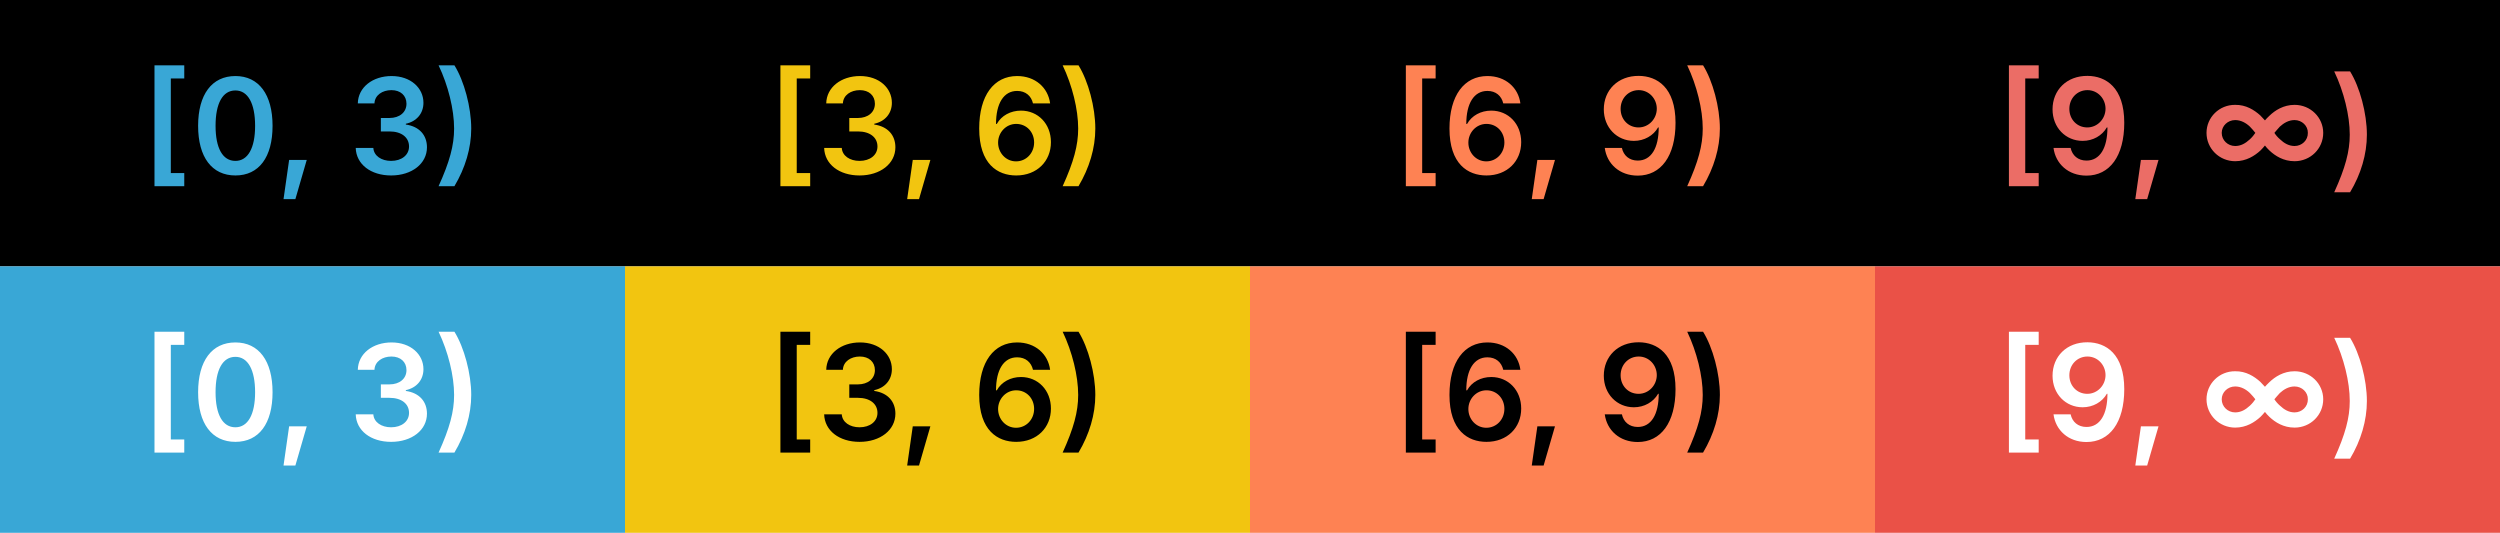
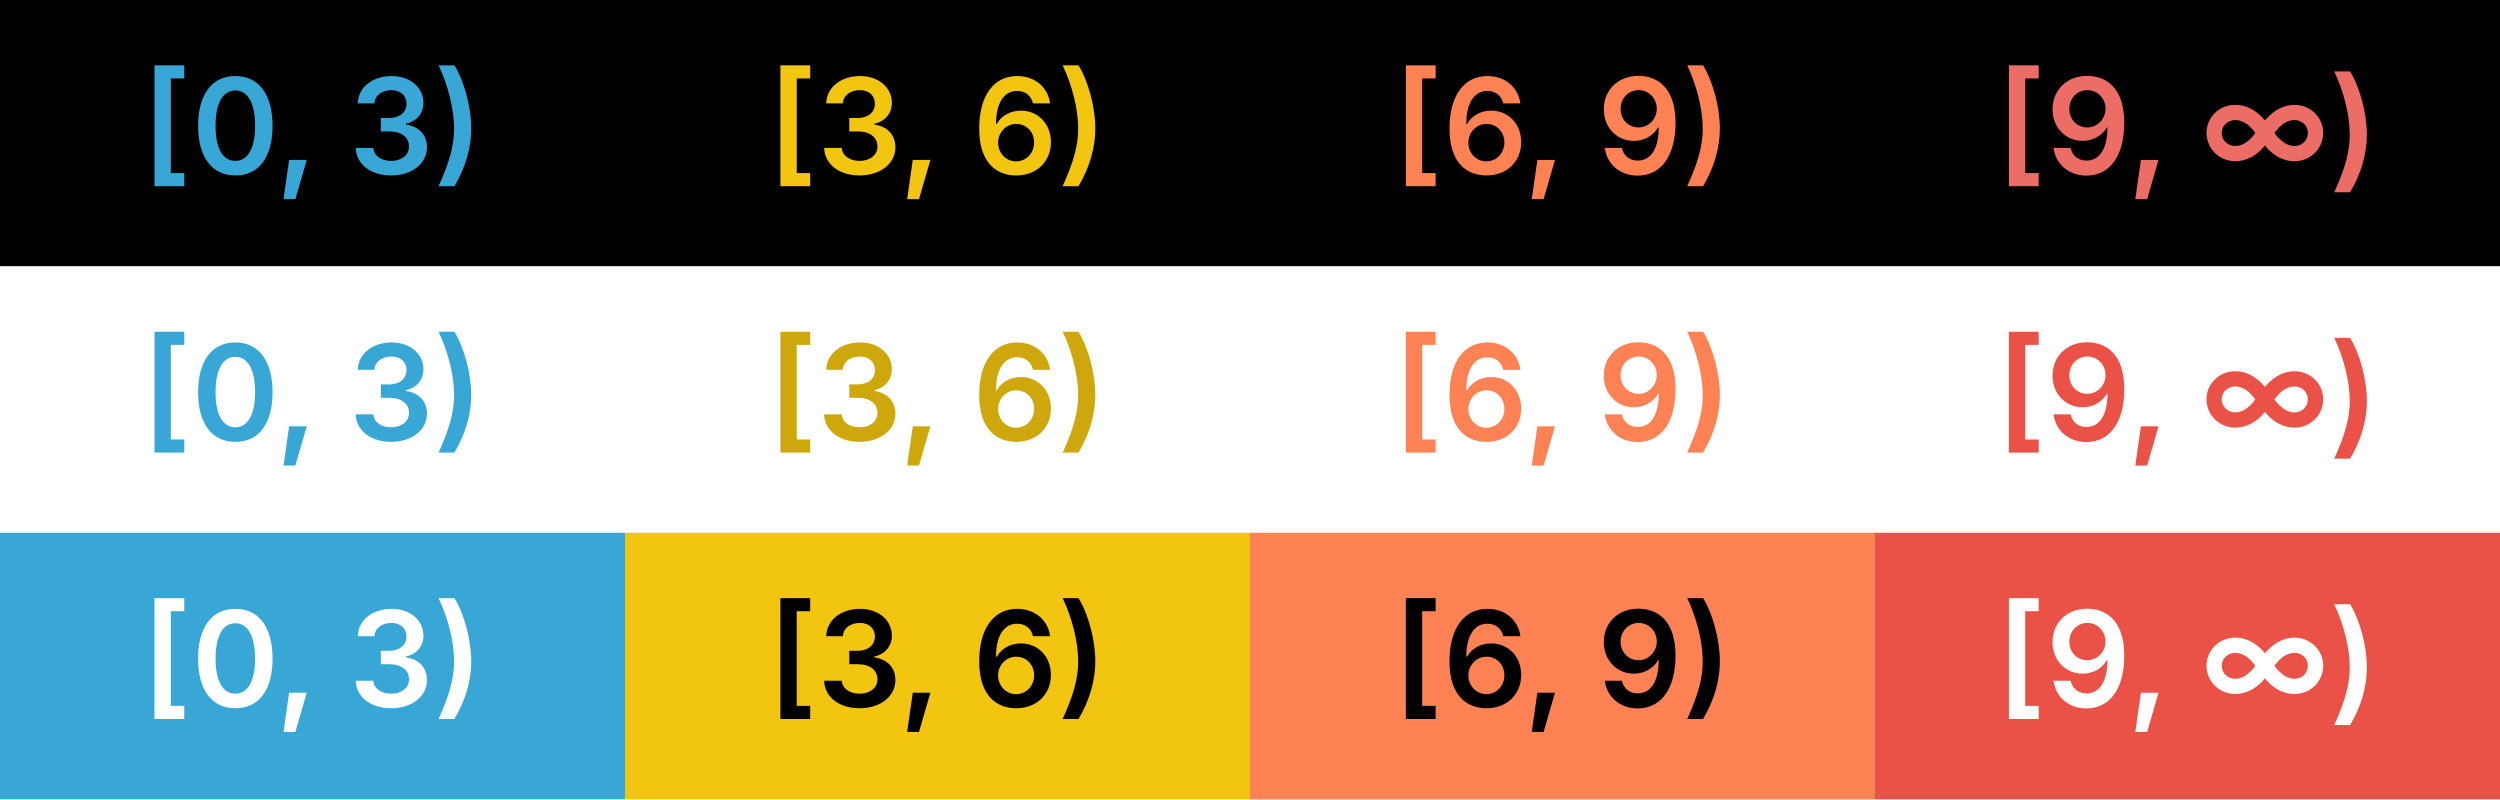
- <svg xmlns="http://www.w3.org/2000/svg" width="244" height="52" viewBox="0 0 244 52">
+ <svg xmlns="http://www.w3.org/2000/svg" width="244" height="78" viewBox="0 0 244 78">
  <rect x="0" y="0" width="61" height="26" fill="#000000" />
  <text x="30.5" y="17.0" font-family="-apple-system, system-ui, sans-serif" font-size="13" font-weight="600" fill="#39A7D6" text-anchor="middle">[0, 3)</text>
  <rect x="61" y="0" width="61" height="26" fill="#000000" />
  <text x="91.5" y="17.0" font-family="-apple-system, system-ui, sans-serif" font-size="13" font-weight="600" fill="#F2C510" text-anchor="middle">[3, 6)</text>
  <rect x="122" y="0" width="61" height="26" fill="#000000" />
  <text x="152.5" y="17.0" font-family="-apple-system, system-ui, sans-serif" font-size="13" font-weight="600" fill="#FE8253" text-anchor="middle">[6, 9)</text>
  <rect x="183" y="0" width="61" height="26" fill="#000000" />
  <text x="213.5" y="17.0" font-family="-apple-system, system-ui, sans-serif" font-size="13" font-weight="600" fill="#EB6D66" text-anchor="middle">[9, ∞)</text>
-   <rect x="0" y="26" width="61" height="26" fill="#39A7D6" />
-   <text x="30.5" y="43.0" font-family="-apple-system, system-ui, sans-serif" font-size="13" font-weight="600" fill="#FFFFFF" text-anchor="middle">[0, 3)</text>
-   <rect x="61" y="26" width="61" height="26" fill="#F2C510" />
-   <text x="91.5" y="43.0" font-family="-apple-system, system-ui, sans-serif" font-size="13" font-weight="600" fill="#000000" text-anchor="middle">[3, 6)</text>
-   <rect x="122" y="26" width="61" height="26" fill="#FE8253" />
-   <text x="152.5" y="43.0" font-family="-apple-system, system-ui, sans-serif" font-size="13" font-weight="600" fill="#000000" text-anchor="middle">[6, 9)</text>
-   <rect x="183" y="26" width="61" height="26" fill="#EA5147" />
-   <text x="213.5" y="43.0" font-family="-apple-system, system-ui, sans-serif" font-size="13" font-weight="600" fill="#FFFFFF" text-anchor="middle">[9, ∞)</text>
+   <rect x="0" y="26" width="61" height="26" fill="#FFFFFF" />
+   <text x="30.5" y="43.0" font-family="-apple-system, system-ui, sans-serif" font-size="13" font-weight="600" fill="#39A7D6" text-anchor="middle">[0, 3)</text>
+   <rect x="61" y="26" width="61" height="26" fill="#FFFFFF" />
+   <text x="91.5" y="43.0" font-family="-apple-system, system-ui, sans-serif" font-size="13" font-weight="600" fill="#CDA70C" text-anchor="middle">[3, 6)</text>
+   <rect x="122" y="26" width="61" height="26" fill="#FFFFFF" />
+   <text x="152.5" y="43.0" font-family="-apple-system, system-ui, sans-serif" font-size="13" font-weight="600" fill="#FE8253" text-anchor="middle">[6, 9)</text>
+   <rect x="183" y="26" width="61" height="26" fill="#FFFFFF" />
+   <text x="213.5" y="43.0" font-family="-apple-system, system-ui, sans-serif" font-size="13" font-weight="600" fill="#EA5147" text-anchor="middle">[9, ∞)</text>
+   <rect x="0" y="52" width="61" height="26" fill="#39A7D6" />
+   <text x="30.5" y="69.0" font-family="-apple-system, system-ui, sans-serif" font-size="13" font-weight="600" fill="#FFFFFF" text-anchor="middle">[0, 3)</text>
+   <rect x="61" y="52" width="61" height="26" fill="#F2C510" />
+   <text x="91.5" y="69.0" font-family="-apple-system, system-ui, sans-serif" font-size="13" font-weight="600" fill="#000000" text-anchor="middle">[3, 6)</text>
+   <rect x="122" y="52" width="61" height="26" fill="#FE8253" />
+   <text x="152.5" y="69.0" font-family="-apple-system, system-ui, sans-serif" font-size="13" font-weight="600" fill="#000000" text-anchor="middle">[6, 9)</text>
+   <rect x="183" y="52" width="61" height="26" fill="#EA5147" />
+   <text x="213.5" y="69.0" font-family="-apple-system, system-ui, sans-serif" font-size="13" font-weight="600" fill="#FFFFFF" text-anchor="middle">[9, ∞)</text>
</svg>
